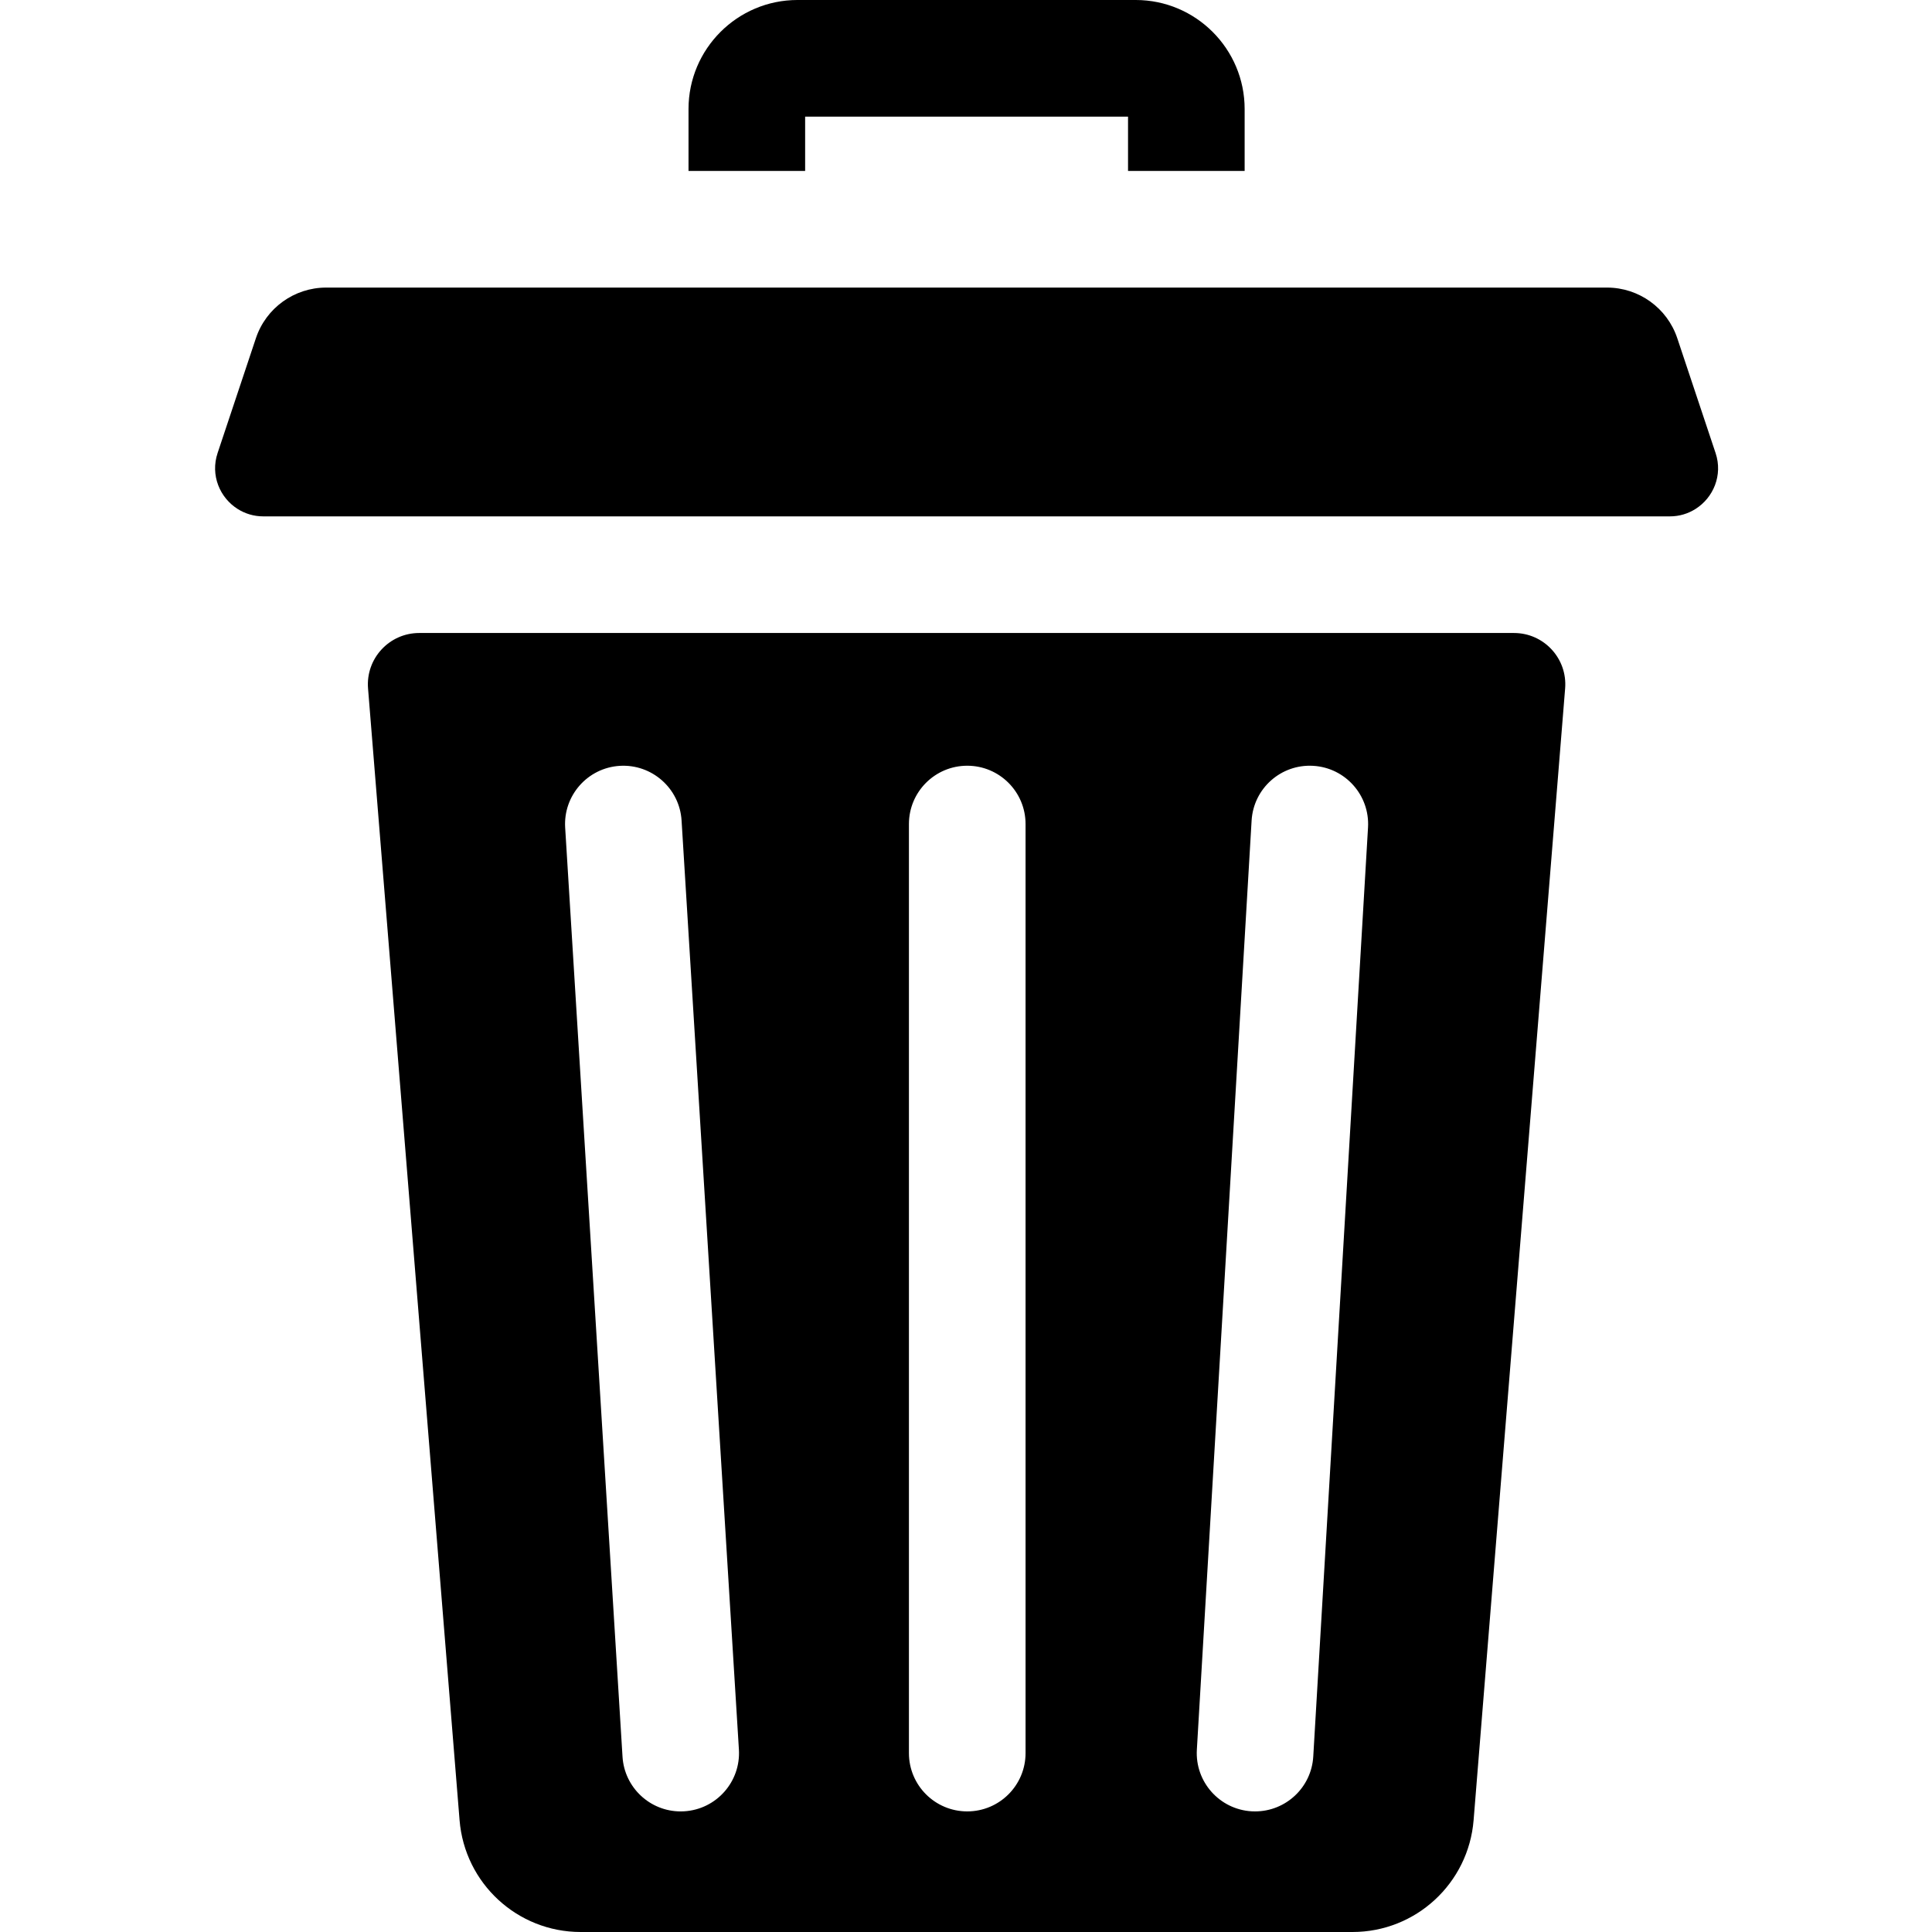
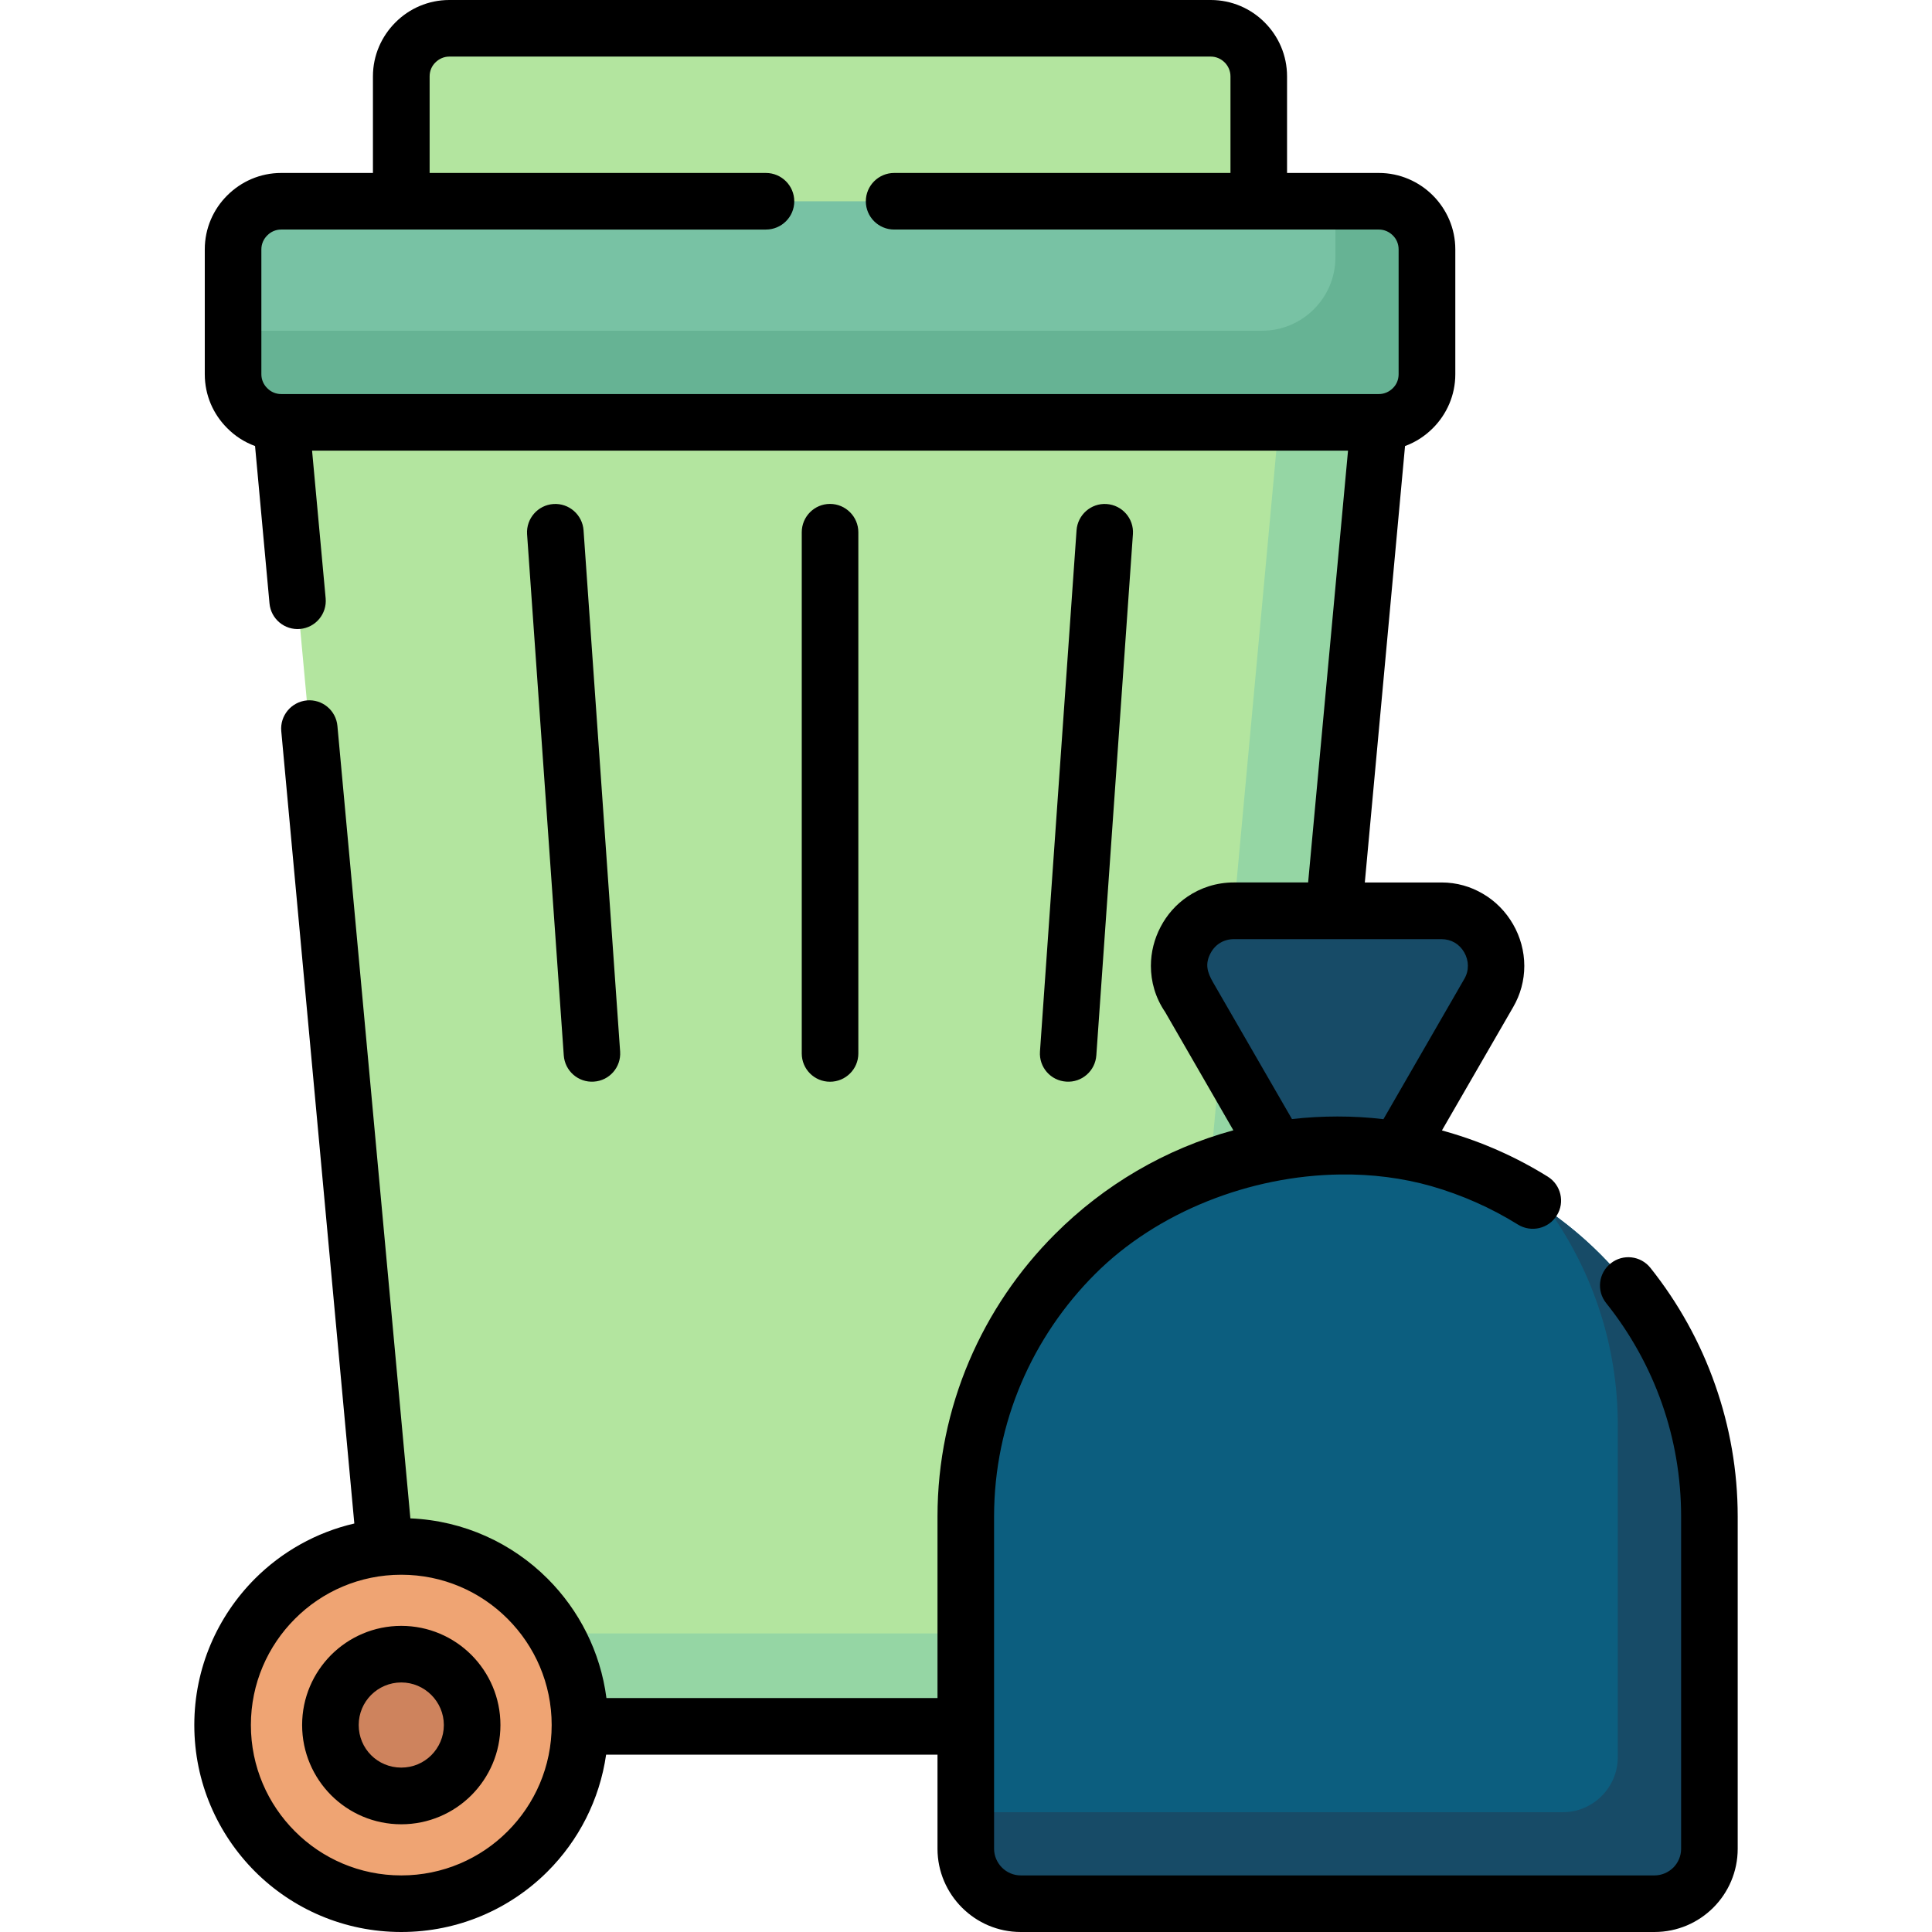
- <svg xmlns="http://www.w3.org/2000/svg" height="512pt" viewBox="-57 0 512 512" width="512pt">
-   <path d="m156.371 30.906h85.57v14.398h30.902v-16.414c.004-15.93-12.949-28.891-28.871-28.891h-89.633c-15.922 0-28.875 12.961-28.875 28.891v16.414h30.906zm0 0" />
-   <path d="m344.211 167.75h-290.109c-7.949 0-14.207 6.781-13.566 14.707l24.254 299.906c1.352 16.742 15.316 29.637 32.094 29.637h204.543c16.777 0 30.742-12.895 32.094-29.641l24.254-299.902c.645-7.926-5.613-14.707-13.562-14.707zm-219.863 312.262c-.324.02-.648.031-.969.031-8.102 0-14.902-6.309-15.406-14.504l-15.199-246.207c-.523-8.52 5.957-15.852 14.473-16.375 8.488-.516 15.852 5.949 16.375 14.473l15.195 246.207c.527 8.52-5.953 15.848-14.469 16.375zm90.434-15.422c0 8.531-6.918 15.449-15.453 15.449s-15.453-6.918-15.453-15.449v-246.211c0-8.535 6.918-15.453 15.453-15.453 8.531 0 15.453 6.918 15.453 15.453zm90.758-245.301-14.512 246.207c-.48 8.211-7.293 14.543-15.41 14.543-.305 0-.613-.008-.922-.023-8.52-.504-15.02-7.816-14.516-16.336l14.508-246.211c.5-8.52 7.789-15.02 16.332-14.516 8.52.5 15.02 7.816 14.52 16.336zm0 0" />
-   <path d="m397.648 120.062-10.148-30.422c-2.676-8.02-10.184-13.43-18.641-13.43h-339.41c-8.453 0-15.965 5.41-18.637 13.43l-10.148 30.422c-1.957 5.867.59 11.852 5.344 14.836 1.938 1.215 4.23 1.945 6.75 1.945h372.797c2.52 0 4.816-.73 6.75-1.949 4.754-2.984 7.301-8.969 5.344-14.832zm0 0" />
+ <svg xmlns="http://www.w3.org/2000/svg" id="Capa_1" enable-background="new 0 0 512 512" height="512" viewBox="0 0 512 512" width="512">
+   <g>
+     <g>
+       <g clip-rule="evenodd" fill-rule="evenodd">
+         <path d="m74.509 111.913 151.628-10.658 139.296 10.658-31.833 345.236h-227.257z" fill="#b3e59f" />
+         <path d="m338.929 111.913h26.504l-31.833 345.265h-227.257l-2.239-24.294h205.231z" fill="#95d6a4" />
+         <path d="m119.07 7.512h201.801c7.002 0 12.728 5.726 12.728 12.728v37.956h-227.256v-37.956c0-7.003 5.726-12.728 12.727-12.728z" fill="#b3e59f" />
+         <path d="m74.509 53.348h290.924c7.001 0 12.727 5.727 12.727 12.728v33.109c0 7.001-5.726 12.728-12.727 12.728h-290.924c-7.002 0-12.728-5.726-12.728-12.728v-33.109c.001-7.001 5.727-12.728 12.728-12.728z" fill="#78c2a4" />
+         <path d="m353.896 53.348h11.537c7.001 0 12.727 5.727 12.727 12.728v33.109c0 7.001-5.726 12.728-12.727 12.728h-290.924c-7.002 0-12.728-5.726-12.728-12.728v-11.537h272.696c10.687 0 19.418-8.731 19.418-19.417v-14.883z" fill="#66b394" />
+         <path d="m106.343 504.517c26.08 0 47.339-21.289 47.339-47.367 0-26.051-21.26-47.339-47.339-47.339s-47.339 21.289-47.339 47.339c0 26.078 21.26 47.367 47.339 47.367z" fill="#efa473" />
+         <path d="m106.343 475.943c10.347 0 18.794-8.447 18.794-18.793 0-10.318-8.447-18.766-18.794-18.766-10.346 0-18.794 8.447-18.794 18.766 0 10.346 8.448 18.793 18.794 18.793z" fill="#ce835d" />
+       </g>
+       <path d="m370.564 304.7 23.982-41.557c5.527-9.581-1.446-21.77-12.53-21.77h-55.021c-11.735 0-18.426 13.152-12.019 22.648l23.471 40.678h32.117z" fill="#174b67" />
+       <path clip-rule="evenodd" d="m354.491 303.396c54.17 0 98.505 44.335 98.505 98.505v88.045c0 8.023-6.548 14.57-14.542 14.57h-167.927c-8.022 0-14.57-6.548-14.57-14.57v-88.045c.001-54.171 44.335-98.505 98.534-98.505z" fill="#0c5e7f" fill-rule="evenodd" />
+       <path clip-rule="evenodd" d="m410.873 321.254c25.427 17.858 42.124 47.396 42.124 80.647v88.045c0 8.023-6.548 14.57-14.542 14.57h-167.928c-8.022 0-14.57-6.548-14.57-14.57v-9.695h158.232c7.994 0 14.542-6.576 14.542-14.57v-88.045c0-20.92-6.604-40.394-17.858-56.382z" fill="#174b67" fill-rule="evenodd" />
+     </g>
+     <path d="m248.446 465.001h-87.819c-1.729 12.018-7.313 22.762-15.505 30.955-9.922 9.921-23.642 16.044-38.779 16.044s-28.857-6.123-38.778-16.044c-9.921-9.95-16.073-23.641-16.073-38.807 0-15.138 6.151-28.829 16.073-38.779 7.115-7.115 16.186-12.274 26.334-14.627l-19.361-209.992c-.368-4.11 2.664-7.739 6.775-8.136 4.11-.369 7.739 2.665 8.107 6.775l19.333 209.994c14.202.595 26.986 6.604 36.369 15.987 8.334 8.335 14.003 19.361 15.59 31.635h87.734v-48.105c0-29.14 11.934-55.673 31.153-74.864 12.926-12.926 29.14-22.564 47.254-27.497l-18.085-31.352c-2.608-3.827-3.77-8.05-3.77-12.217 0-3.628.907-7.171 2.579-10.346 1.673-3.204 4.111-5.982 7.144-8.023 3.43-2.324 7.625-3.742 12.274-3.742h19.672l10.574-114.436h-274.539l3.6 39.147c.368 4.11-2.665 7.739-6.775 8.107-4.11.369-7.739-2.665-8.108-6.775l-3.827-41.698c-2.806-1.021-5.329-2.665-7.37-4.734-3.685-3.657-5.953-8.703-5.953-14.287v-33.108c0-5.556 2.268-10.63 5.953-14.287 3.657-3.657 8.703-5.953 14.287-5.953h24.322v-25.596c0-5.585 2.296-10.63 5.953-14.288 3.656-3.684 8.731-5.952 14.286-5.952h201.801c5.556 0 10.63 2.268 14.287 5.952 3.656 3.657 5.924 8.703 5.924 14.288v25.597h24.35c5.556 0 10.63 2.296 14.287 5.953s5.953 8.731 5.953 14.287v33.109c0 5.584-2.296 10.63-5.953 14.287-2.069 2.069-4.564 3.713-7.37 4.734l-10.658 115.655h20.324c4.054 0 7.739 1.105 10.886 2.948 3.401 1.956 6.151 4.791 8.079 8.136 1.899 3.288 2.976 7.115 2.976 11.027 0 3.855-1.02 7.597-2.948 10.914l-18.879 32.683c.425.114.851.227 1.276.369 9.524 2.721 18.51 6.747 26.759 11.877 3.515 2.183 4.592 6.804 2.41 10.29-2.183 3.515-6.803 4.592-10.318 2.409-7.058-4.394-14.769-7.823-22.933-10.176-7.71-2.183-15.874-3.203-24.095-3.09-23.925.283-48.558 9.893-65.027 26.391-16.499 16.498-26.76 39.26-26.76 64.262v88.045c0 1.927.822 3.714 2.098 4.989 1.275 1.275 3.033 2.069 4.989 2.069h167.927c1.927 0 3.685-.794 4.989-2.069 1.275-1.275 2.069-3.062 2.069-4.989v-88.045c0-10.516-1.786-20.58-5.074-29.934-3.401-9.694-8.447-18.708-14.797-26.646-2.579-3.231-2.04-7.937 1.219-10.517 3.231-2.58 7.937-2.041 10.517 1.19 7.341 9.213 13.21 19.701 17.178 31.068 3.855 10.97 5.953 22.706 5.953 34.838v88.045c0 6.066-2.466 11.594-6.463 15.591s-9.524 6.463-15.59 6.463h-167.929c-6.094 0-11.593-2.466-15.59-6.463s-6.491-9.524-6.491-15.591zm-108.767-323.465c-.255-4.11 2.863-7.682 6.974-7.965 4.138-.284 7.71 2.863 7.994 6.973l9.695 138.134c.283 4.139-2.835 7.71-6.974 7.965-4.11.284-7.682-2.835-7.965-6.973zm145.617-.992c.284-4.11 3.855-7.257 7.965-6.973 4.139.283 7.257 3.855 6.974 7.965l-9.695 138.134c-.283 4.139-3.855 7.257-7.965 6.973-4.139-.255-7.257-3.827-6.973-7.965zm-72.822.51c0-4.139 3.345-7.512 7.483-7.512 4.139 0 7.512 3.373 7.512 7.512v138.134c0 4.138-3.373 7.483-7.512 7.483s-7.483-3.345-7.483-7.483zm129.913 155.511c3.969-.454 8.023-.681 12.105-.681s8.135.227 12.132.709l21.43-37.163c1.304-2.211 1.248-4.848-.028-7.059-1.275-2.211-3.458-3.486-6.01-3.486h-55.021c-2.664 0-4.932 1.36-6.18 3.713-1.53 2.892-.878 5.046.624 7.682zm-236.044 134.307c7.257 0 13.833 2.948 18.595 7.71 4.734 4.762 7.683 11.31 7.683 18.567 0 7.285-2.948 13.833-7.683 18.595-4.762 4.762-11.338 7.71-18.595 7.71-7.256 0-13.833-2.948-18.596-7.71-4.734-4.762-7.682-11.339-7.682-18.595 0-7.257 2.948-13.805 7.682-18.567 4.763-4.762 11.339-7.71 18.596-7.71zm7.965 18.312c-2.041-2.041-4.847-3.316-7.965-3.316s-5.953 1.275-7.994 3.316-3.288 4.876-3.288 7.966c0 3.118 1.247 5.953 3.288 7.994s4.875 3.288 7.994 3.288c3.118 0 5.925-1.247 7.965-3.288 2.041-2.041 3.317-4.875 3.317-7.994 0-3.091-1.276-5.925-3.317-7.966zm20.212-20.183c-7.201-7.229-17.179-11.679-28.177-11.679s-20.977 4.451-28.177 11.679c-7.2 7.2-11.679 17.149-11.679 28.148 0 11.027 4.479 20.976 11.679 28.176 7.2 7.228 17.179 11.679 28.177 11.679s20.977-4.451 28.177-11.679c7.2-7.2 11.679-17.149 11.679-28.176 0-10.999-4.479-20.948-11.679-28.148zm-60.011-368.169c-1.446 0-2.75.596-3.685 1.559-.964.936-1.559 2.268-1.559 3.685v33.109c0 1.446.595 2.75 1.559 3.685.936.964 2.239 1.559 3.685 1.559h290.924c1.417 0 2.721-.595 3.685-1.559.964-.936 1.53-2.239 1.53-3.685v-33.109c0-1.417-.566-2.75-1.53-3.685-.964-.963-2.268-1.559-3.685-1.559-42.832 0-85.664 0-128.468 0-4.139 0-7.512-3.345-7.512-7.484s3.373-7.512 7.512-7.512h89.123v-25.596c0-1.446-.595-2.75-1.53-3.686-.964-.964-2.268-1.559-3.685-1.559h-201.803c-1.417 0-2.721.595-3.685 1.559-.963.935-1.53 2.24-1.53 3.686v25.597h89.122c4.139 0 7.512 3.373 7.512 7.512s-3.373 7.484-7.512 7.484c-42.832-.001-85.636-.001-128.468-.001z" />
+   </g>
</svg>
